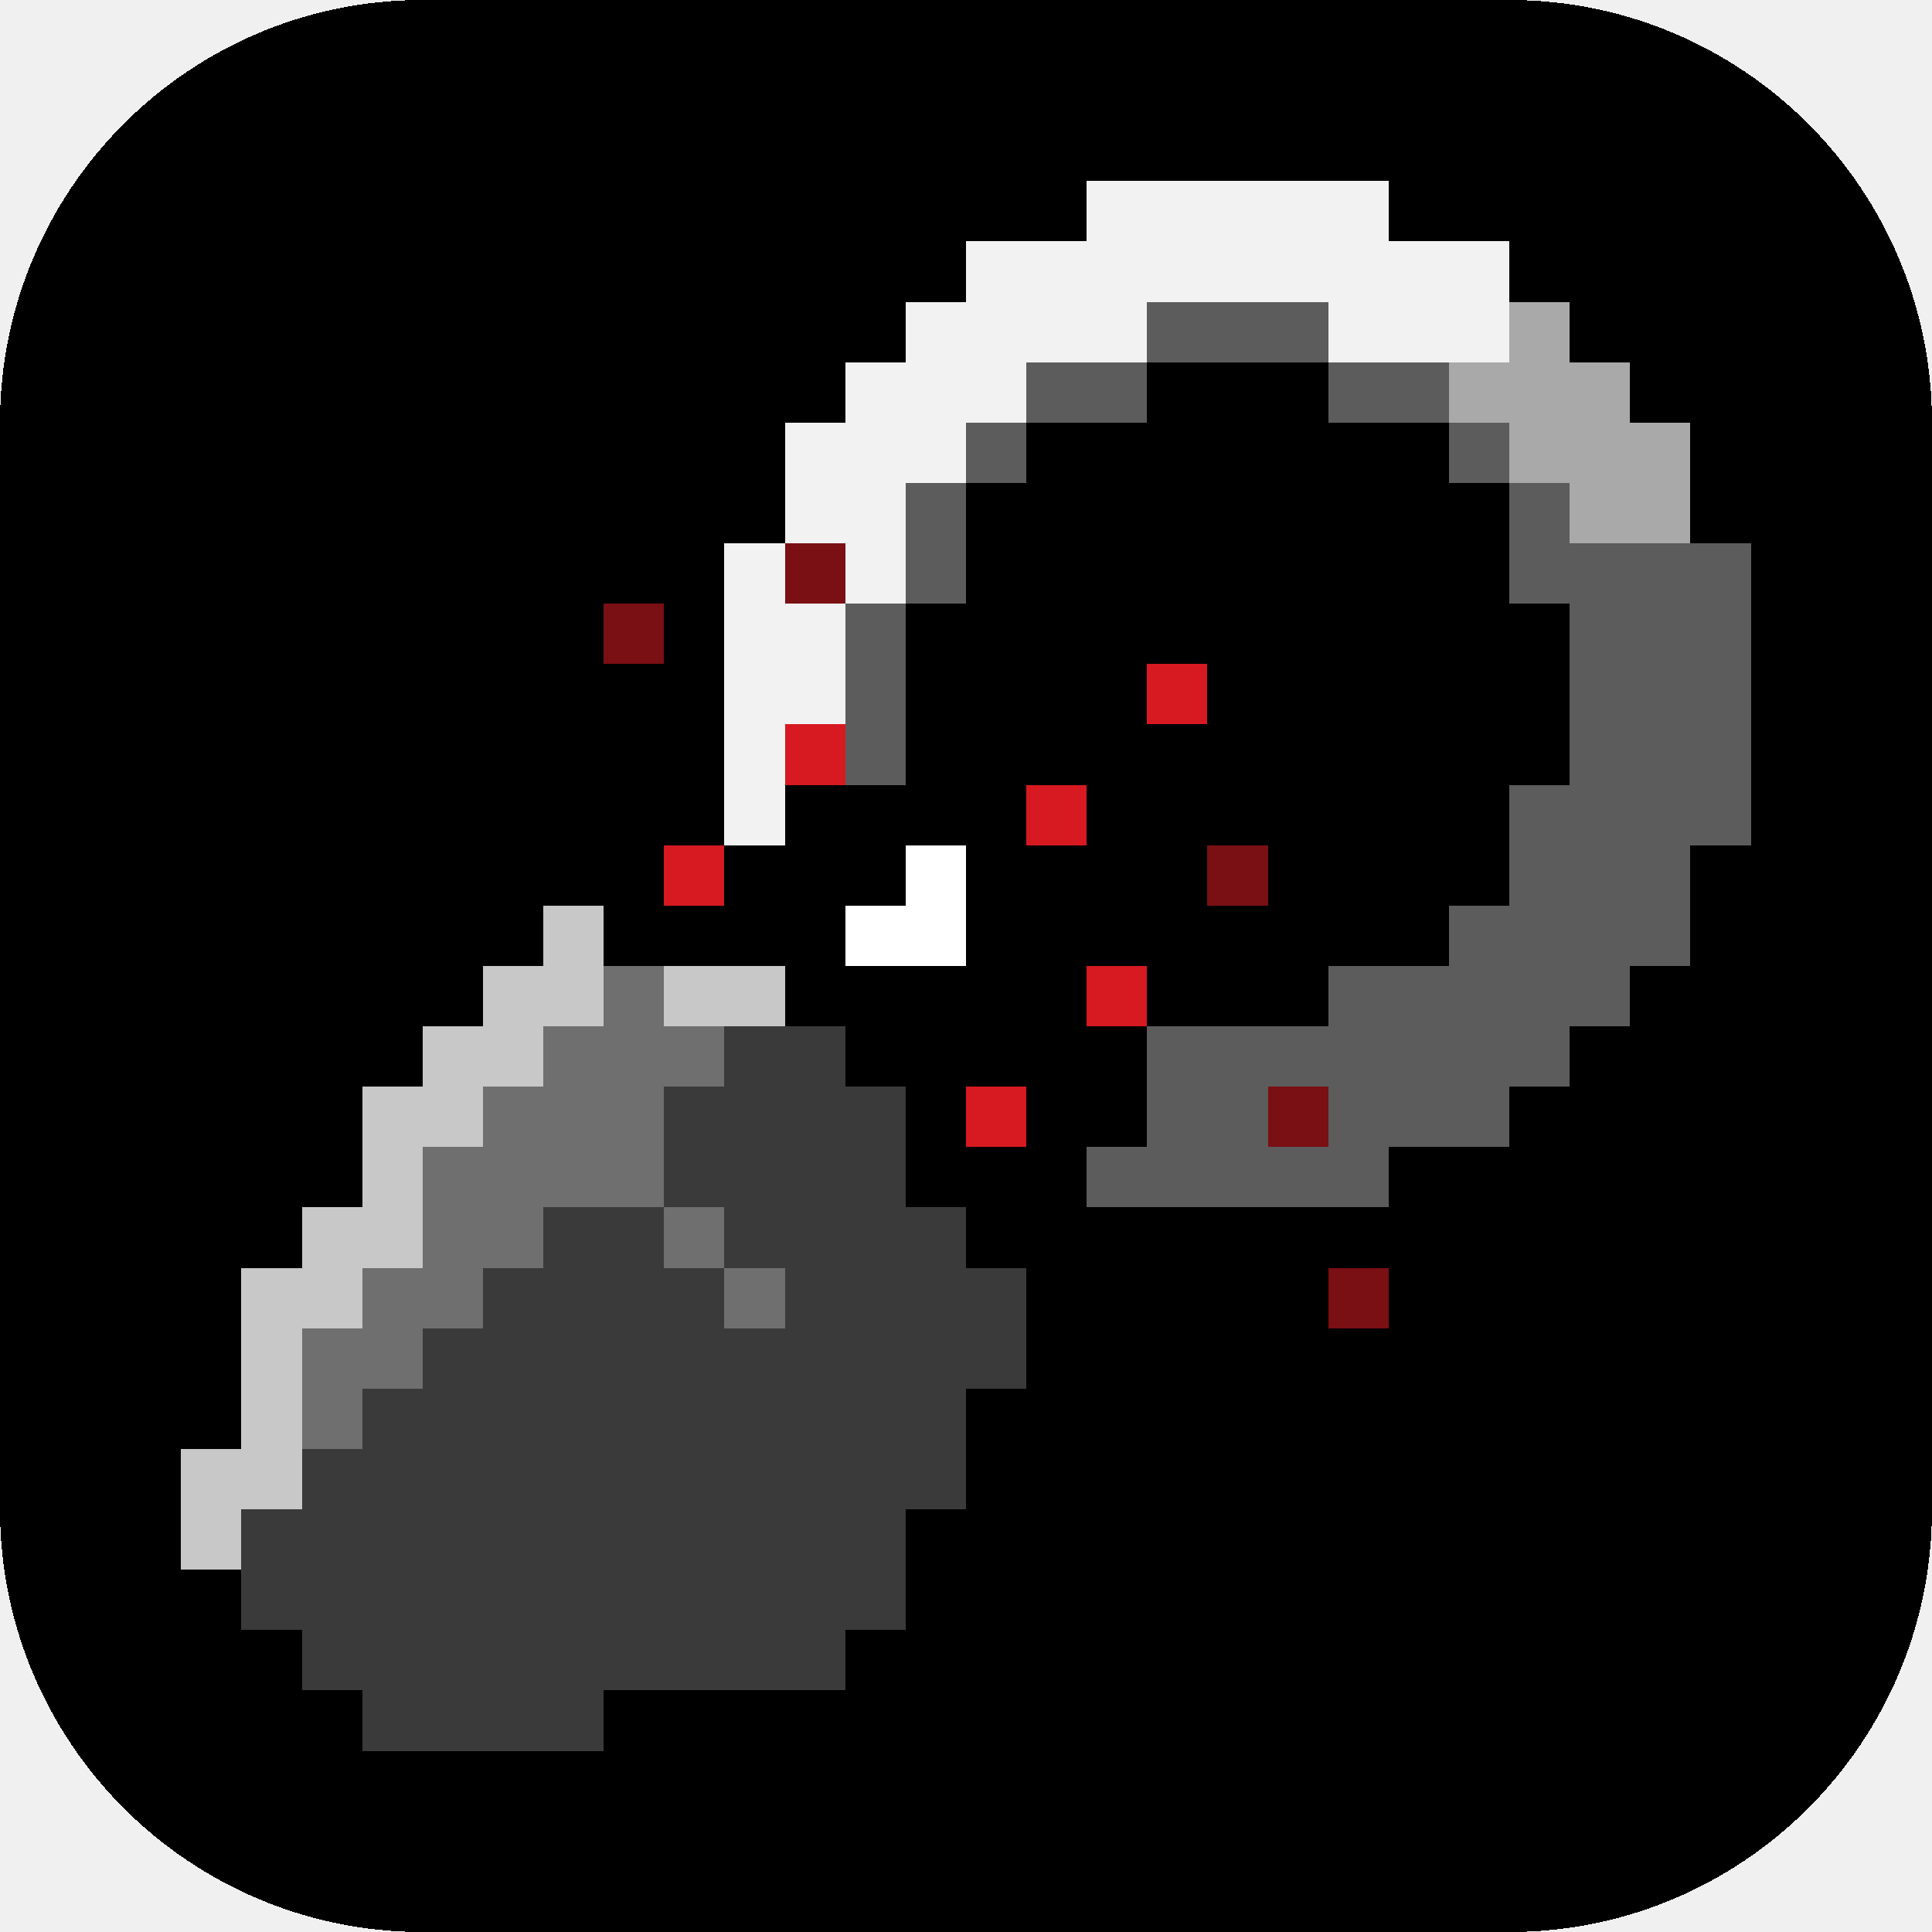
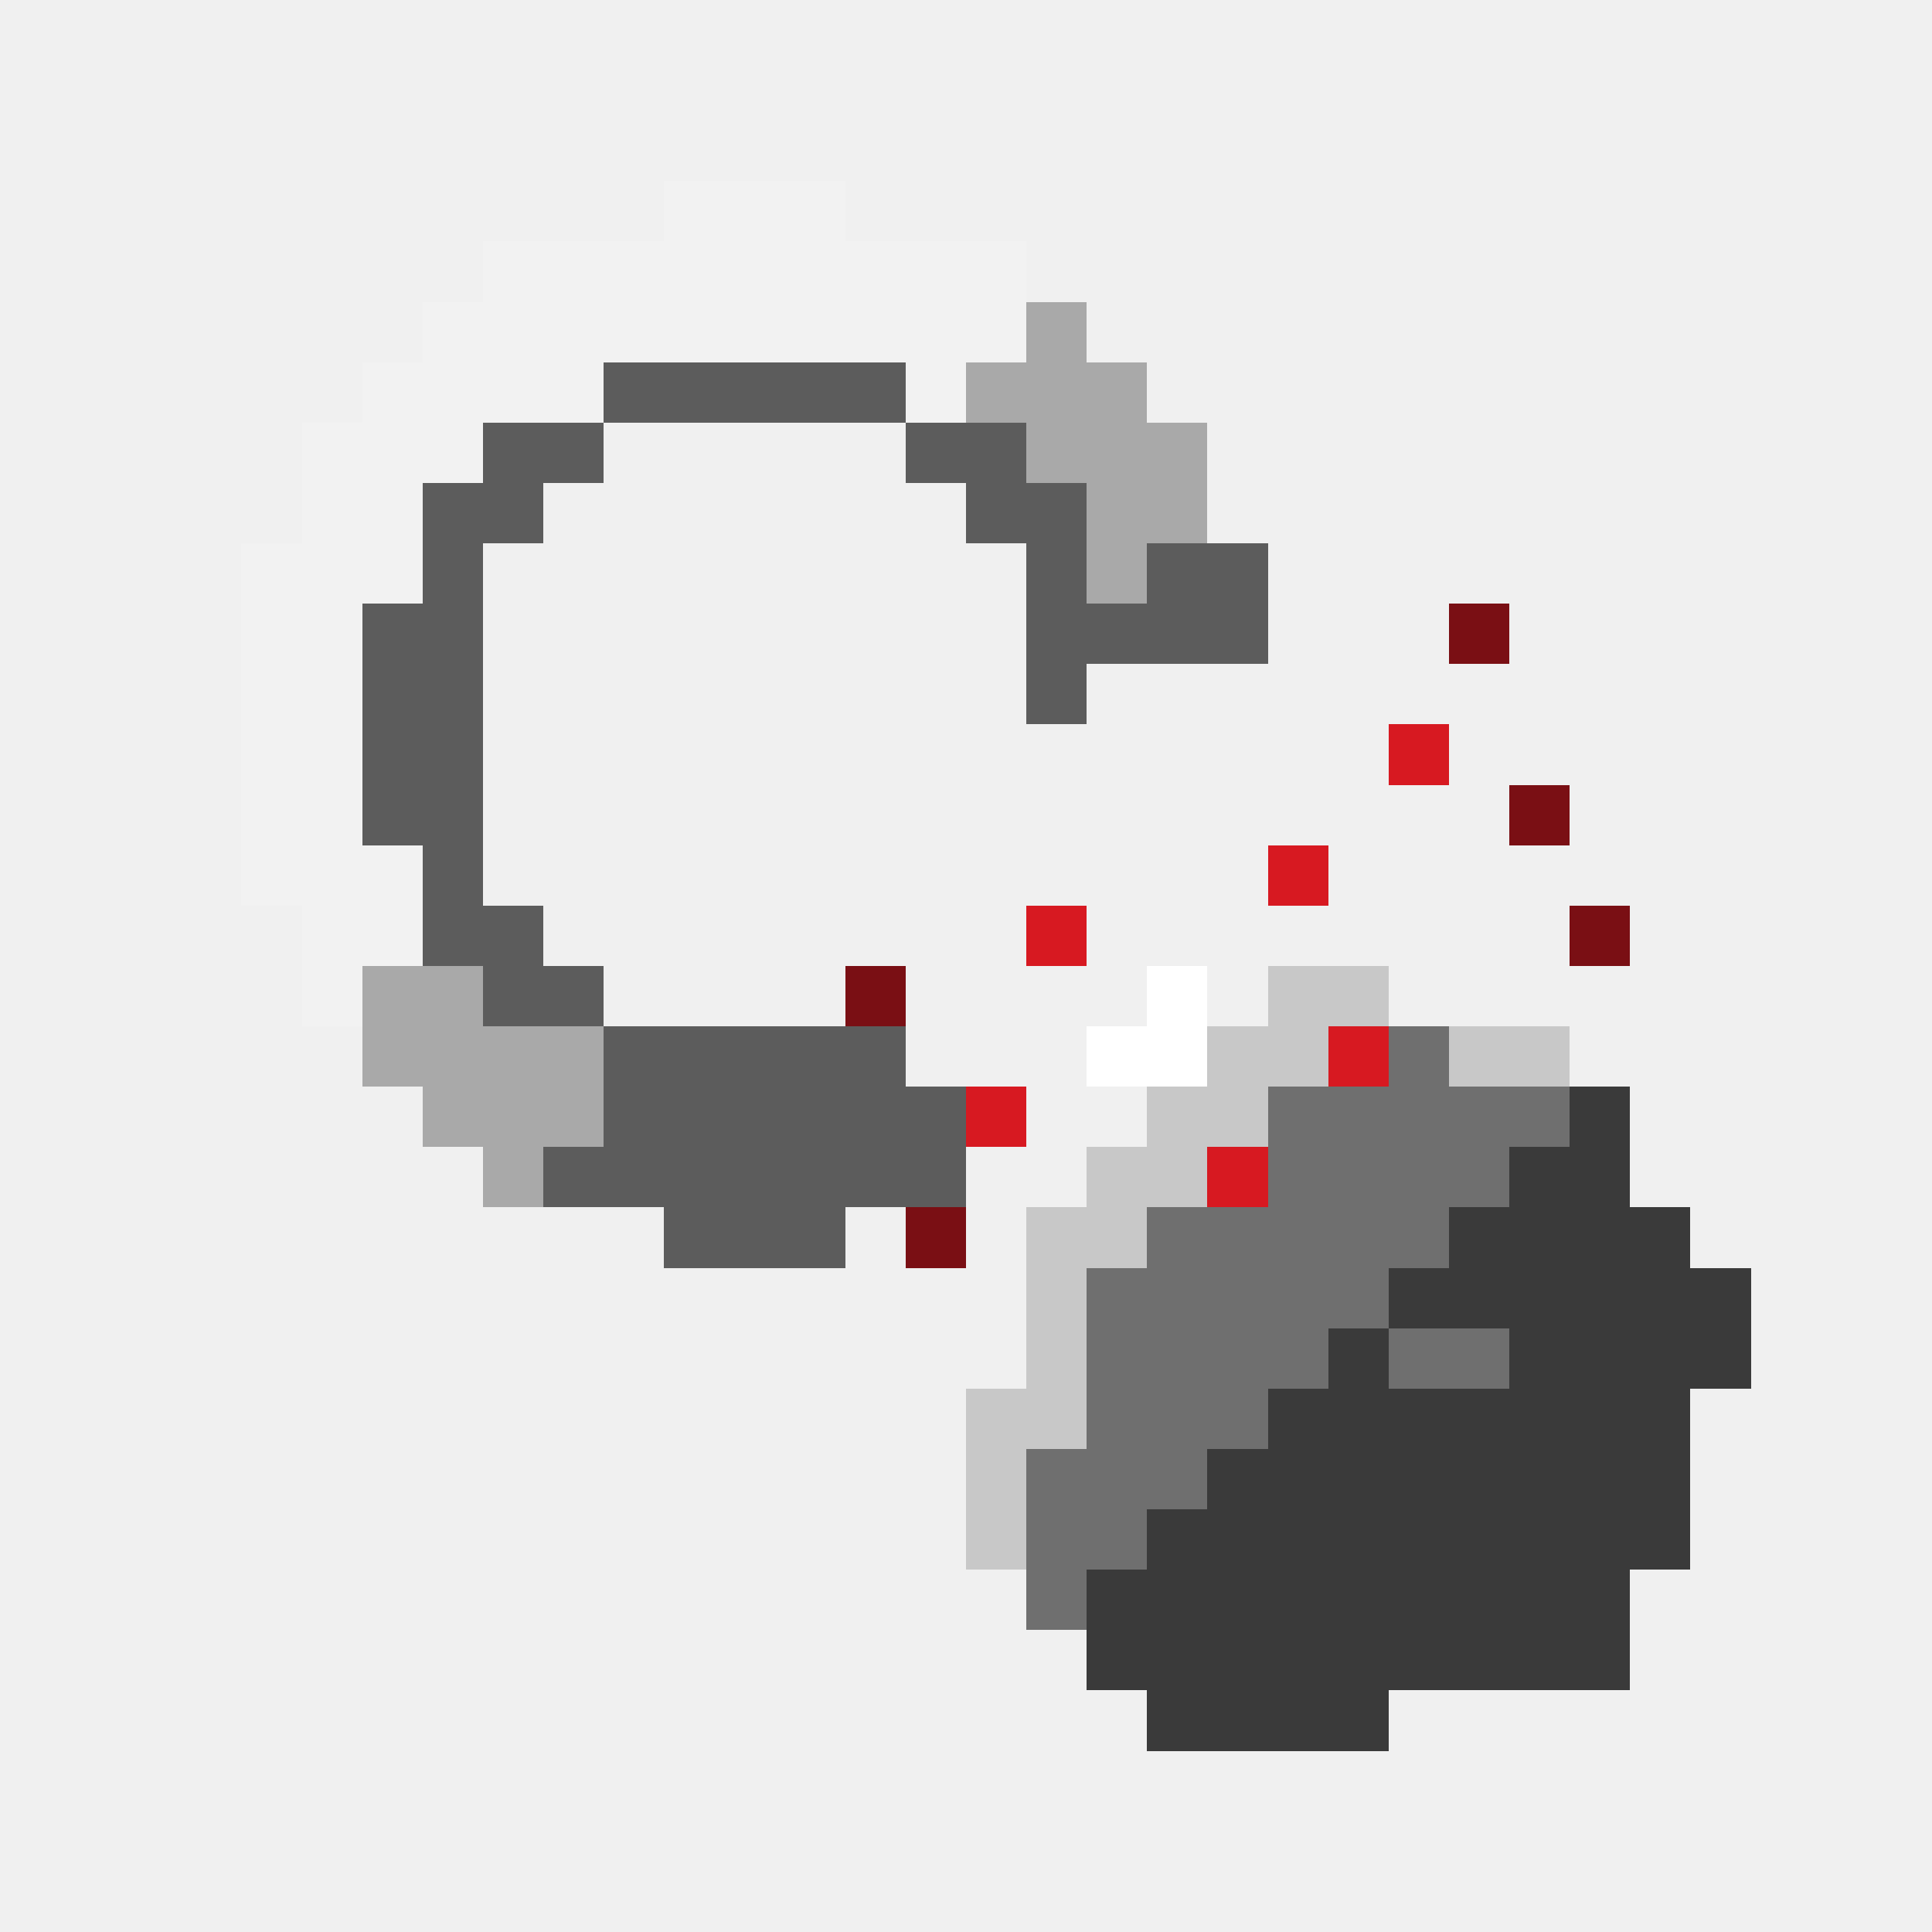
<svg xmlns="http://www.w3.org/2000/svg" viewBox="0 0 32 32" shape-rendering="crispEdges">
-   <rect width="32" height="32" rx="7" fill="#000000" />
-   <rect x="18" y="3" width="1" height="1" fill="#f2f2f2" />
-   <rect x="19" y="3" width="1" height="1" fill="#f2f2f2" />
-   <rect x="20" y="3" width="1" height="1" fill="#f2f2f2" />
-   <rect x="21" y="3" width="1" height="1" fill="#f2f2f2" />
-   <rect x="22" y="3" width="1" height="1" fill="#f2f2f2" />
+   <rect x="11" y="3" width="1" height="1" fill="#f2f2f2" />
+   <rect x="12" y="3" width="1" height="1" fill="#f2f2f2" />
+   <rect x="13" y="3" width="1" height="1" fill="#f2f2f2" />
+   <rect x="8" y="4" width="1" height="1" fill="#f2f2f2" />
+   <rect x="9" y="4" width="1" height="1" fill="#f2f2f2" />
+   <rect x="10" y="4" width="1" height="1" fill="#f2f2f2" />
+   <rect x="11" y="4" width="1" height="1" fill="#f2f2f2" />
+   <rect x="12" y="4" width="1" height="1" fill="#f2f2f2" />
+   <rect x="13" y="4" width="1" height="1" fill="#f2f2f2" />
+   <rect x="14" y="4" width="1" height="1" fill="#f2f2f2" />
+   <rect x="15" y="4" width="1" height="1" fill="#f2f2f2" />
  <rect x="16" y="4" width="1" height="1" fill="#f2f2f2" />
-   <rect x="17" y="4" width="1" height="1" fill="#f2f2f2" />
-   <rect x="18" y="4" width="1" height="1" fill="#f2f2f2" />
-   <rect x="19" y="4" width="1" height="1" fill="#f2f2f2" />
-   <rect x="20" y="4" width="1" height="1" fill="#f2f2f2" />
-   <rect x="21" y="4" width="1" height="1" fill="#f2f2f2" />
-   <rect x="22" y="4" width="1" height="1" fill="#f2f2f2" />
-   <rect x="23" y="4" width="1" height="1" fill="#f2f2f2" />
-   <rect x="24" y="4" width="1" height="1" fill="#f2f2f2" />
+   <rect x="7" y="5" width="1" height="1" fill="#f2f2f2" />
+   <rect x="8" y="5" width="1" height="1" fill="#f2f2f2" />
+   <rect x="9" y="5" width="1" height="1" fill="#f2f2f2" />
+   <rect x="10" y="5" width="1" height="1" fill="#f2f2f2" />
+   <rect x="11" y="5" width="1" height="1" fill="#f2f2f2" />
+   <rect x="12" y="5" width="1" height="1" fill="#f2f2f2" />
+   <rect x="13" y="5" width="1" height="1" fill="#f2f2f2" />
+   <rect x="14" y="5" width="1" height="1" fill="#f2f2f2" />
  <rect x="15" y="5" width="1" height="1" fill="#f2f2f2" />
  <rect x="16" y="5" width="1" height="1" fill="#f2f2f2" />
-   <rect x="17" y="5" width="1" height="1" fill="#f2f2f2" />
-   <rect x="18" y="5" width="1" height="1" fill="#f2f2f2" />
-   <rect x="19" y="5" width="1" height="1" fill="#5c5c5c" />
-   <rect x="20" y="5" width="1" height="1" fill="#5c5c5c" />
-   <rect x="21" y="5" width="1" height="1" fill="#5c5c5c" />
-   <rect x="22" y="5" width="1" height="1" fill="#f2f2f2" />
-   <rect x="23" y="5" width="1" height="1" fill="#f2f2f2" />
-   <rect x="24" y="5" width="1" height="1" fill="#f2f2f2" />
-   <rect x="25" y="5" width="1" height="1" fill="#a9a9a9" />
-   <rect x="14" y="6" width="1" height="1" fill="#f2f2f2" />
+   <rect x="17" y="5" width="1" height="1" fill="#a9a9a9" />
+   <rect x="6" y="6" width="1" height="1" fill="#f2f2f2" />
+   <rect x="7" y="6" width="1" height="1" fill="#f2f2f2" />
+   <rect x="8" y="6" width="1" height="1" fill="#f2f2f2" />
+   <rect x="9" y="6" width="1" height="1" fill="#f2f2f2" />
+   <rect x="10" y="6" width="1" height="1" fill="#5c5c5c" />
+   <rect x="11" y="6" width="1" height="1" fill="#5c5c5c" />
+   <rect x="12" y="6" width="1" height="1" fill="#5c5c5c" />
+   <rect x="13" y="6" width="1" height="1" fill="#5c5c5c" />
+   <rect x="14" y="6" width="1" height="1" fill="#5c5c5c" />
  <rect x="15" y="6" width="1" height="1" fill="#f2f2f2" />
-   <rect x="16" y="6" width="1" height="1" fill="#f2f2f2" />
-   <rect x="17" y="6" width="1" height="1" fill="#5c5c5c" />
-   <rect x="18" y="6" width="1" height="1" fill="#5c5c5c" />
-   <rect x="22" y="6" width="1" height="1" fill="#5c5c5c" />
-   <rect x="23" y="6" width="1" height="1" fill="#5c5c5c" />
-   <rect x="24" y="6" width="1" height="1" fill="#a9a9a9" />
-   <rect x="25" y="6" width="1" height="1" fill="#a9a9a9" />
-   <rect x="26" y="6" width="1" height="1" fill="#a9a9a9" />
-   <rect x="13" y="7" width="1" height="1" fill="#f2f2f2" />
-   <rect x="14" y="7" width="1" height="1" fill="#f2f2f2" />
-   <rect x="15" y="7" width="1" height="1" fill="#f2f2f2" />
+   <rect x="16" y="6" width="1" height="1" fill="#a9a9a9" />
+   <rect x="17" y="6" width="1" height="1" fill="#a9a9a9" />
+   <rect x="18" y="6" width="1" height="1" fill="#a9a9a9" />
+   <rect x="5" y="7" width="1" height="1" fill="#f2f2f2" />
+   <rect x="6" y="7" width="1" height="1" fill="#f2f2f2" />
+   <rect x="7" y="7" width="1" height="1" fill="#f2f2f2" />
+   <rect x="8" y="7" width="1" height="1" fill="#5c5c5c" />
+   <rect x="9" y="7" width="1" height="1" fill="#5c5c5c" />
+   <rect x="15" y="7" width="1" height="1" fill="#5c5c5c" />
  <rect x="16" y="7" width="1" height="1" fill="#5c5c5c" />
-   <rect x="24" y="7" width="1" height="1" fill="#5c5c5c" />
-   <rect x="25" y="7" width="1" height="1" fill="#a9a9a9" />
-   <rect x="26" y="7" width="1" height="1" fill="#a9a9a9" />
-   <rect x="27" y="7" width="1" height="1" fill="#a9a9a9" />
-   <rect x="13" y="8" width="1" height="1" fill="#f2f2f2" />
-   <rect x="14" y="8" width="1" height="1" fill="#f2f2f2" />
-   <rect x="15" y="8" width="1" height="1" fill="#5c5c5c" />
-   <rect x="25" y="8" width="1" height="1" fill="#5c5c5c" />
-   <rect x="26" y="8" width="1" height="1" fill="#a9a9a9" />
-   <rect x="27" y="8" width="1" height="1" fill="#a9a9a9" />
-   <rect x="12" y="9" width="1" height="1" fill="#f2f2f2" />
-   <rect x="13" y="9" width="1" height="1" fill="#7a0f14" />
-   <rect x="14" y="9" width="1" height="1" fill="#f2f2f2" />
-   <rect x="15" y="9" width="1" height="1" fill="#5c5c5c" />
-   <rect x="25" y="9" width="1" height="1" fill="#5c5c5c" />
-   <rect x="26" y="9" width="1" height="1" fill="#5c5c5c" />
-   <rect x="27" y="9" width="1" height="1" fill="#5c5c5c" />
-   <rect x="28" y="9" width="1" height="1" fill="#5c5c5c" />
-   <rect x="10" y="10" width="1" height="1" fill="#7a0f14" />
-   <rect x="12" y="10" width="1" height="1" fill="#f2f2f2" />
-   <rect x="13" y="10" width="1" height="1" fill="#f2f2f2" />
-   <rect x="14" y="10" width="1" height="1" fill="#5c5c5c" />
-   <rect x="26" y="10" width="1" height="1" fill="#5c5c5c" />
-   <rect x="27" y="10" width="1" height="1" fill="#5c5c5c" />
-   <rect x="28" y="10" width="1" height="1" fill="#5c5c5c" />
-   <rect x="12" y="11" width="1" height="1" fill="#f2f2f2" />
-   <rect x="13" y="11" width="1" height="1" fill="#f2f2f2" />
-   <rect x="14" y="11" width="1" height="1" fill="#5c5c5c" />
-   <rect x="19" y="11" width="1" height="1" fill="#D71921" />
-   <rect x="26" y="11" width="1" height="1" fill="#5c5c5c" />
-   <rect x="27" y="11" width="1" height="1" fill="#5c5c5c" />
-   <rect x="28" y="11" width="1" height="1" fill="#5c5c5c" />
-   <rect x="12" y="12" width="1" height="1" fill="#f2f2f2" />
-   <rect x="13" y="12" width="1" height="1" fill="#D71921" />
-   <rect x="14" y="12" width="1" height="1" fill="#5c5c5c" />
-   <rect x="26" y="12" width="1" height="1" fill="#5c5c5c" />
-   <rect x="27" y="12" width="1" height="1" fill="#5c5c5c" />
-   <rect x="28" y="12" width="1" height="1" fill="#5c5c5c" />
-   <rect x="12" y="13" width="1" height="1" fill="#f2f2f2" />
-   <rect x="17" y="13" width="1" height="1" fill="#D71921" />
-   <rect x="25" y="13" width="1" height="1" fill="#5c5c5c" />
-   <rect x="26" y="13" width="1" height="1" fill="#5c5c5c" />
-   <rect x="27" y="13" width="1" height="1" fill="#5c5c5c" />
-   <rect x="28" y="13" width="1" height="1" fill="#5c5c5c" />
-   <rect x="11" y="14" width="1" height="1" fill="#D71921" />
-   <rect x="15" y="14" width="1" height="1" fill="#ffffff" />
-   <rect x="20" y="14" width="1" height="1" fill="#7a0f14" />
-   <rect x="25" y="14" width="1" height="1" fill="#5c5c5c" />
-   <rect x="26" y="14" width="1" height="1" fill="#5c5c5c" />
-   <rect x="27" y="14" width="1" height="1" fill="#5c5c5c" />
-   <rect x="9" y="15" width="1" height="1" fill="#c8c8c8" />
-   <rect x="14" y="15" width="1" height="1" fill="#ffffff" />
-   <rect x="15" y="15" width="1" height="1" fill="#ffffff" />
-   <rect x="24" y="15" width="1" height="1" fill="#5c5c5c" />
-   <rect x="25" y="15" width="1" height="1" fill="#5c5c5c" />
-   <rect x="26" y="15" width="1" height="1" fill="#5c5c5c" />
-   <rect x="27" y="15" width="1" height="1" fill="#5c5c5c" />
-   <rect x="8" y="16" width="1" height="1" fill="#c8c8c8" />
-   <rect x="9" y="16" width="1" height="1" fill="#c8c8c8" />
-   <rect x="10" y="16" width="1" height="1" fill="#6f6f6f" />
-   <rect x="11" y="16" width="1" height="1" fill="#c8c8c8" />
-   <rect x="12" y="16" width="1" height="1" fill="#c8c8c8" />
-   <rect x="18" y="16" width="1" height="1" fill="#D71921" />
-   <rect x="22" y="16" width="1" height="1" fill="#5c5c5c" />
-   <rect x="23" y="16" width="1" height="1" fill="#5c5c5c" />
-   <rect x="24" y="16" width="1" height="1" fill="#5c5c5c" />
-   <rect x="25" y="16" width="1" height="1" fill="#5c5c5c" />
-   <rect x="26" y="16" width="1" height="1" fill="#5c5c5c" />
-   <rect x="7" y="17" width="1" height="1" fill="#c8c8c8" />
-   <rect x="8" y="17" width="1" height="1" fill="#c8c8c8" />
-   <rect x="9" y="17" width="1" height="1" fill="#6f6f6f" />
-   <rect x="10" y="17" width="1" height="1" fill="#6f6f6f" />
-   <rect x="11" y="17" width="1" height="1" fill="#6f6f6f" />
-   <rect x="12" y="17" width="1" height="1" fill="#3a3a3a" />
-   <rect x="13" y="17" width="1" height="1" fill="#3a3a3a" />
-   <rect x="19" y="17" width="1" height="1" fill="#5c5c5c" />
-   <rect x="20" y="17" width="1" height="1" fill="#5c5c5c" />
-   <rect x="21" y="17" width="1" height="1" fill="#5c5c5c" />
-   <rect x="22" y="17" width="1" height="1" fill="#5c5c5c" />
-   <rect x="23" y="17" width="1" height="1" fill="#5c5c5c" />
-   <rect x="24" y="17" width="1" height="1" fill="#5c5c5c" />
-   <rect x="25" y="17" width="1" height="1" fill="#5c5c5c" />
-   <rect x="6" y="18" width="1" height="1" fill="#c8c8c8" />
-   <rect x="7" y="18" width="1" height="1" fill="#c8c8c8" />
-   <rect x="8" y="18" width="1" height="1" fill="#6f6f6f" />
-   <rect x="9" y="18" width="1" height="1" fill="#6f6f6f" />
-   <rect x="10" y="18" width="1" height="1" fill="#6f6f6f" />
-   <rect x="11" y="18" width="1" height="1" fill="#3a3a3a" />
-   <rect x="12" y="18" width="1" height="1" fill="#3a3a3a" />
-   <rect x="13" y="18" width="1" height="1" fill="#3a3a3a" />
-   <rect x="14" y="18" width="1" height="1" fill="#3a3a3a" />
+   <rect x="17" y="7" width="1" height="1" fill="#a9a9a9" />
+   <rect x="18" y="7" width="1" height="1" fill="#a9a9a9" />
+   <rect x="19" y="7" width="1" height="1" fill="#a9a9a9" />
+   <rect x="5" y="8" width="1" height="1" fill="#f2f2f2" />
+   <rect x="6" y="8" width="1" height="1" fill="#f2f2f2" />
+   <rect x="7" y="8" width="1" height="1" fill="#5c5c5c" />
+   <rect x="8" y="8" width="1" height="1" fill="#5c5c5c" />
+   <rect x="16" y="8" width="1" height="1" fill="#5c5c5c" />
+   <rect x="17" y="8" width="1" height="1" fill="#5c5c5c" />
+   <rect x="18" y="8" width="1" height="1" fill="#a9a9a9" />
+   <rect x="19" y="8" width="1" height="1" fill="#a9a9a9" />
+   <rect x="4" y="9" width="1" height="1" fill="#f2f2f2" />
+   <rect x="5" y="9" width="1" height="1" fill="#f2f2f2" />
+   <rect x="6" y="9" width="1" height="1" fill="#f2f2f2" />
+   <rect x="7" y="9" width="1" height="1" fill="#5c5c5c" />
+   <rect x="17" y="9" width="1" height="1" fill="#5c5c5c" />
+   <rect x="18" y="9" width="1" height="1" fill="#a9a9a9" />
+   <rect x="19" y="9" width="1" height="1" fill="#5c5c5c" />
+   <rect x="20" y="9" width="1" height="1" fill="#5c5c5c" />
+   <rect x="4" y="10" width="1" height="1" fill="#f2f2f2" />
+   <rect x="5" y="10" width="1" height="1" fill="#f2f2f2" />
+   <rect x="6" y="10" width="1" height="1" fill="#5c5c5c" />
+   <rect x="7" y="10" width="1" height="1" fill="#5c5c5c" />
+   <rect x="17" y="10" width="1" height="1" fill="#5c5c5c" />
+   <rect x="18" y="10" width="1" height="1" fill="#5c5c5c" />
+   <rect x="19" y="10" width="1" height="1" fill="#5c5c5c" />
+   <rect x="20" y="10" width="1" height="1" fill="#5c5c5c" />
+   <rect x="24" y="10" width="1" height="1" fill="#7a0f14" />
+   <rect x="4" y="11" width="1" height="1" fill="#f2f2f2" />
+   <rect x="5" y="11" width="1" height="1" fill="#f2f2f2" />
+   <rect x="6" y="11" width="1" height="1" fill="#5c5c5c" />
+   <rect x="7" y="11" width="1" height="1" fill="#5c5c5c" />
+   <rect x="17" y="11" width="1" height="1" fill="#5c5c5c" />
+   <rect x="4" y="12" width="1" height="1" fill="#f2f2f2" />
+   <rect x="5" y="12" width="1" height="1" fill="#f2f2f2" />
+   <rect x="6" y="12" width="1" height="1" fill="#5c5c5c" />
+   <rect x="7" y="12" width="1" height="1" fill="#5c5c5c" />
+   <rect x="23" y="12" width="1" height="1" fill="#D71921" />
+   <rect x="4" y="13" width="1" height="1" fill="#f2f2f2" />
+   <rect x="5" y="13" width="1" height="1" fill="#f2f2f2" />
+   <rect x="6" y="13" width="1" height="1" fill="#5c5c5c" />
+   <rect x="7" y="13" width="1" height="1" fill="#5c5c5c" />
+   <rect x="25" y="13" width="1" height="1" fill="#7a0f14" />
+   <rect x="4" y="14" width="1" height="1" fill="#f2f2f2" />
+   <rect x="5" y="14" width="1" height="1" fill="#f2f2f2" />
+   <rect x="6" y="14" width="1" height="1" fill="#f2f2f2" />
+   <rect x="7" y="14" width="1" height="1" fill="#5c5c5c" />
+   <rect x="21" y="14" width="1" height="1" fill="#D71921" />
+   <rect x="5" y="15" width="1" height="1" fill="#f2f2f2" />
+   <rect x="6" y="15" width="1" height="1" fill="#f2f2f2" />
+   <rect x="7" y="15" width="1" height="1" fill="#5c5c5c" />
+   <rect x="8" y="15" width="1" height="1" fill="#5c5c5c" />
+   <rect x="17" y="15" width="1" height="1" fill="#D71921" />
+   <rect x="26" y="15" width="1" height="1" fill="#7a0f14" />
+   <rect x="5" y="16" width="1" height="1" fill="#f2f2f2" />
+   <rect x="6" y="16" width="1" height="1" fill="#a9a9a9" />
+   <rect x="7" y="16" width="1" height="1" fill="#a9a9a9" />
+   <rect x="8" y="16" width="1" height="1" fill="#5c5c5c" />
+   <rect x="9" y="16" width="1" height="1" fill="#5c5c5c" />
+   <rect x="14" y="16" width="1" height="1" fill="#7a0f14" />
+   <rect x="19" y="16" width="1" height="1" fill="#ffffff" />
+   <rect x="21" y="16" width="1" height="1" fill="#c8c8c8" />
+   <rect x="22" y="16" width="1" height="1" fill="#c8c8c8" />
+   <rect x="6" y="17" width="1" height="1" fill="#a9a9a9" />
+   <rect x="7" y="17" width="1" height="1" fill="#a9a9a9" />
+   <rect x="8" y="17" width="1" height="1" fill="#a9a9a9" />
+   <rect x="9" y="17" width="1" height="1" fill="#a9a9a9" />
+   <rect x="10" y="17" width="1" height="1" fill="#5c5c5c" />
+   <rect x="11" y="17" width="1" height="1" fill="#5c5c5c" />
+   <rect x="12" y="17" width="1" height="1" fill="#5c5c5c" />
+   <rect x="13" y="17" width="1" height="1" fill="#5c5c5c" />
+   <rect x="14" y="17" width="1" height="1" fill="#5c5c5c" />
+   <rect x="18" y="17" width="1" height="1" fill="#ffffff" />
+   <rect x="19" y="17" width="1" height="1" fill="#ffffff" />
+   <rect x="20" y="17" width="1" height="1" fill="#c8c8c8" />
+   <rect x="21" y="17" width="1" height="1" fill="#c8c8c8" />
+   <rect x="22" y="17" width="1" height="1" fill="#D71921" />
+   <rect x="23" y="17" width="1" height="1" fill="#6f6f6f" />
+   <rect x="24" y="17" width="1" height="1" fill="#c8c8c8" />
+   <rect x="25" y="17" width="1" height="1" fill="#c8c8c8" />
+   <rect x="7" y="18" width="1" height="1" fill="#a9a9a9" />
+   <rect x="8" y="18" width="1" height="1" fill="#a9a9a9" />
+   <rect x="9" y="18" width="1" height="1" fill="#a9a9a9" />
+   <rect x="10" y="18" width="1" height="1" fill="#5c5c5c" />
+   <rect x="11" y="18" width="1" height="1" fill="#5c5c5c" />
+   <rect x="12" y="18" width="1" height="1" fill="#5c5c5c" />
+   <rect x="13" y="18" width="1" height="1" fill="#5c5c5c" />
+   <rect x="14" y="18" width="1" height="1" fill="#5c5c5c" />
+   <rect x="15" y="18" width="1" height="1" fill="#5c5c5c" />
  <rect x="16" y="18" width="1" height="1" fill="#D71921" />
-   <rect x="19" y="18" width="1" height="1" fill="#5c5c5c" />
-   <rect x="20" y="18" width="1" height="1" fill="#5c5c5c" />
-   <rect x="21" y="18" width="1" height="1" fill="#7a0f14" />
-   <rect x="22" y="18" width="1" height="1" fill="#5c5c5c" />
-   <rect x="23" y="18" width="1" height="1" fill="#5c5c5c" />
-   <rect x="24" y="18" width="1" height="1" fill="#5c5c5c" />
-   <rect x="6" y="19" width="1" height="1" fill="#c8c8c8" />
-   <rect x="7" y="19" width="1" height="1" fill="#6f6f6f" />
-   <rect x="8" y="19" width="1" height="1" fill="#6f6f6f" />
-   <rect x="9" y="19" width="1" height="1" fill="#6f6f6f" />
-   <rect x="10" y="19" width="1" height="1" fill="#6f6f6f" />
-   <rect x="11" y="19" width="1" height="1" fill="#3a3a3a" />
-   <rect x="12" y="19" width="1" height="1" fill="#3a3a3a" />
-   <rect x="13" y="19" width="1" height="1" fill="#3a3a3a" />
-   <rect x="14" y="19" width="1" height="1" fill="#3a3a3a" />
-   <rect x="18" y="19" width="1" height="1" fill="#5c5c5c" />
-   <rect x="19" y="19" width="1" height="1" fill="#5c5c5c" />
-   <rect x="20" y="19" width="1" height="1" fill="#5c5c5c" />
-   <rect x="21" y="19" width="1" height="1" fill="#5c5c5c" />
-   <rect x="22" y="19" width="1" height="1" fill="#5c5c5c" />
-   <rect x="5" y="20" width="1" height="1" fill="#c8c8c8" />
-   <rect x="6" y="20" width="1" height="1" fill="#c8c8c8" />
-   <rect x="7" y="20" width="1" height="1" fill="#6f6f6f" />
-   <rect x="8" y="20" width="1" height="1" fill="#6f6f6f" />
-   <rect x="9" y="20" width="1" height="1" fill="#3a3a3a" />
-   <rect x="10" y="20" width="1" height="1" fill="#3a3a3a" />
-   <rect x="11" y="20" width="1" height="1" fill="#6f6f6f" />
-   <rect x="12" y="20" width="1" height="1" fill="#3a3a3a" />
-   <rect x="13" y="20" width="1" height="1" fill="#3a3a3a" />
-   <rect x="14" y="20" width="1" height="1" fill="#3a3a3a" />
-   <rect x="15" y="20" width="1" height="1" fill="#3a3a3a" />
-   <rect x="4" y="21" width="1" height="1" fill="#c8c8c8" />
-   <rect x="5" y="21" width="1" height="1" fill="#c8c8c8" />
-   <rect x="6" y="21" width="1" height="1" fill="#6f6f6f" />
-   <rect x="7" y="21" width="1" height="1" fill="#6f6f6f" />
-   <rect x="8" y="21" width="1" height="1" fill="#3a3a3a" />
-   <rect x="9" y="21" width="1" height="1" fill="#3a3a3a" />
-   <rect x="10" y="21" width="1" height="1" fill="#3a3a3a" />
-   <rect x="11" y="21" width="1" height="1" fill="#3a3a3a" />
-   <rect x="12" y="21" width="1" height="1" fill="#6f6f6f" />
-   <rect x="13" y="21" width="1" height="1" fill="#3a3a3a" />
-   <rect x="14" y="21" width="1" height="1" fill="#3a3a3a" />
-   <rect x="15" y="21" width="1" height="1" fill="#3a3a3a" />
-   <rect x="16" y="21" width="1" height="1" fill="#3a3a3a" />
-   <rect x="22" y="21" width="1" height="1" fill="#7a0f14" />
-   <rect x="4" y="22" width="1" height="1" fill="#c8c8c8" />
-   <rect x="5" y="22" width="1" height="1" fill="#6f6f6f" />
-   <rect x="6" y="22" width="1" height="1" fill="#6f6f6f" />
-   <rect x="7" y="22" width="1" height="1" fill="#3a3a3a" />
-   <rect x="8" y="22" width="1" height="1" fill="#3a3a3a" />
-   <rect x="9" y="22" width="1" height="1" fill="#3a3a3a" />
-   <rect x="10" y="22" width="1" height="1" fill="#3a3a3a" />
-   <rect x="11" y="22" width="1" height="1" fill="#3a3a3a" />
-   <rect x="12" y="22" width="1" height="1" fill="#3a3a3a" />
-   <rect x="13" y="22" width="1" height="1" fill="#3a3a3a" />
-   <rect x="14" y="22" width="1" height="1" fill="#3a3a3a" />
-   <rect x="15" y="22" width="1" height="1" fill="#3a3a3a" />
-   <rect x="16" y="22" width="1" height="1" fill="#3a3a3a" />
-   <rect x="4" y="23" width="1" height="1" fill="#c8c8c8" />
-   <rect x="5" y="23" width="1" height="1" fill="#6f6f6f" />
-   <rect x="6" y="23" width="1" height="1" fill="#3a3a3a" />
-   <rect x="7" y="23" width="1" height="1" fill="#3a3a3a" />
-   <rect x="8" y="23" width="1" height="1" fill="#3a3a3a" />
-   <rect x="9" y="23" width="1" height="1" fill="#3a3a3a" />
-   <rect x="10" y="23" width="1" height="1" fill="#3a3a3a" />
-   <rect x="11" y="23" width="1" height="1" fill="#3a3a3a" />
-   <rect x="12" y="23" width="1" height="1" fill="#3a3a3a" />
-   <rect x="13" y="23" width="1" height="1" fill="#3a3a3a" />
-   <rect x="14" y="23" width="1" height="1" fill="#3a3a3a" />
-   <rect x="15" y="23" width="1" height="1" fill="#3a3a3a" />
-   <rect x="3" y="24" width="1" height="1" fill="#c8c8c8" />
-   <rect x="4" y="24" width="1" height="1" fill="#c8c8c8" />
-   <rect x="5" y="24" width="1" height="1" fill="#3a3a3a" />
-   <rect x="6" y="24" width="1" height="1" fill="#3a3a3a" />
-   <rect x="7" y="24" width="1" height="1" fill="#3a3a3a" />
-   <rect x="8" y="24" width="1" height="1" fill="#3a3a3a" />
-   <rect x="9" y="24" width="1" height="1" fill="#3a3a3a" />
-   <rect x="10" y="24" width="1" height="1" fill="#3a3a3a" />
-   <rect x="11" y="24" width="1" height="1" fill="#3a3a3a" />
-   <rect x="12" y="24" width="1" height="1" fill="#3a3a3a" />
-   <rect x="13" y="24" width="1" height="1" fill="#3a3a3a" />
-   <rect x="14" y="24" width="1" height="1" fill="#3a3a3a" />
-   <rect x="15" y="24" width="1" height="1" fill="#3a3a3a" />
-   <rect x="3" y="25" width="1" height="1" fill="#c8c8c8" />
-   <rect x="4" y="25" width="1" height="1" fill="#3a3a3a" />
-   <rect x="5" y="25" width="1" height="1" fill="#3a3a3a" />
-   <rect x="6" y="25" width="1" height="1" fill="#3a3a3a" />
-   <rect x="7" y="25" width="1" height="1" fill="#3a3a3a" />
-   <rect x="8" y="25" width="1" height="1" fill="#3a3a3a" />
-   <rect x="9" y="25" width="1" height="1" fill="#3a3a3a" />
-   <rect x="10" y="25" width="1" height="1" fill="#3a3a3a" />
-   <rect x="11" y="25" width="1" height="1" fill="#3a3a3a" />
-   <rect x="12" y="25" width="1" height="1" fill="#3a3a3a" />
-   <rect x="13" y="25" width="1" height="1" fill="#3a3a3a" />
-   <rect x="14" y="25" width="1" height="1" fill="#3a3a3a" />
-   <rect x="4" y="26" width="1" height="1" fill="#3a3a3a" />
-   <rect x="5" y="26" width="1" height="1" fill="#3a3a3a" />
-   <rect x="6" y="26" width="1" height="1" fill="#3a3a3a" />
-   <rect x="7" y="26" width="1" height="1" fill="#3a3a3a" />
-   <rect x="8" y="26" width="1" height="1" fill="#3a3a3a" />
-   <rect x="9" y="26" width="1" height="1" fill="#3a3a3a" />
-   <rect x="10" y="26" width="1" height="1" fill="#3a3a3a" />
-   <rect x="11" y="26" width="1" height="1" fill="#3a3a3a" />
-   <rect x="12" y="26" width="1" height="1" fill="#3a3a3a" />
-   <rect x="13" y="26" width="1" height="1" fill="#3a3a3a" />
-   <rect x="14" y="26" width="1" height="1" fill="#3a3a3a" />
-   <rect x="5" y="27" width="1" height="1" fill="#3a3a3a" />
-   <rect x="6" y="27" width="1" height="1" fill="#3a3a3a" />
-   <rect x="7" y="27" width="1" height="1" fill="#3a3a3a" />
-   <rect x="8" y="27" width="1" height="1" fill="#3a3a3a" />
-   <rect x="9" y="27" width="1" height="1" fill="#3a3a3a" />
-   <rect x="10" y="27" width="1" height="1" fill="#3a3a3a" />
-   <rect x="11" y="27" width="1" height="1" fill="#3a3a3a" />
-   <rect x="12" y="27" width="1" height="1" fill="#3a3a3a" />
-   <rect x="13" y="27" width="1" height="1" fill="#3a3a3a" />
-   <rect x="6" y="28" width="1" height="1" fill="#3a3a3a" />
-   <rect x="7" y="28" width="1" height="1" fill="#3a3a3a" />
-   <rect x="8" y="28" width="1" height="1" fill="#3a3a3a" />
-   <rect x="9" y="28" width="1" height="1" fill="#3a3a3a" />
+   <rect x="19" y="18" width="1" height="1" fill="#c8c8c8" />
+   <rect x="20" y="18" width="1" height="1" fill="#c8c8c8" />
+   <rect x="21" y="18" width="1" height="1" fill="#6f6f6f" />
+   <rect x="22" y="18" width="1" height="1" fill="#6f6f6f" />
+   <rect x="23" y="18" width="1" height="1" fill="#6f6f6f" />
+   <rect x="24" y="18" width="1" height="1" fill="#6f6f6f" />
+   <rect x="25" y="18" width="1" height="1" fill="#6f6f6f" />
+   <rect x="26" y="18" width="1" height="1" fill="#3a3a3a" />
+   <rect x="8" y="19" width="1" height="1" fill="#a9a9a9" />
+   <rect x="9" y="19" width="1" height="1" fill="#5c5c5c" />
+   <rect x="10" y="19" width="1" height="1" fill="#5c5c5c" />
+   <rect x="11" y="19" width="1" height="1" fill="#5c5c5c" />
+   <rect x="12" y="19" width="1" height="1" fill="#5c5c5c" />
+   <rect x="13" y="19" width="1" height="1" fill="#5c5c5c" />
+   <rect x="14" y="19" width="1" height="1" fill="#5c5c5c" />
+   <rect x="15" y="19" width="1" height="1" fill="#5c5c5c" />
+   <rect x="18" y="19" width="1" height="1" fill="#c8c8c8" />
+   <rect x="19" y="19" width="1" height="1" fill="#c8c8c8" />
+   <rect x="20" y="19" width="1" height="1" fill="#D71921" />
+   <rect x="21" y="19" width="1" height="1" fill="#6f6f6f" />
+   <rect x="22" y="19" width="1" height="1" fill="#6f6f6f" />
+   <rect x="23" y="19" width="1" height="1" fill="#6f6f6f" />
+   <rect x="24" y="19" width="1" height="1" fill="#6f6f6f" />
+   <rect x="25" y="19" width="1" height="1" fill="#3a3a3a" />
+   <rect x="26" y="19" width="1" height="1" fill="#3a3a3a" />
+   <rect x="11" y="20" width="1" height="1" fill="#5c5c5c" />
+   <rect x="12" y="20" width="1" height="1" fill="#5c5c5c" />
+   <rect x="13" y="20" width="1" height="1" fill="#5c5c5c" />
+   <rect x="15" y="20" width="1" height="1" fill="#7a0f14" />
+   <rect x="17" y="20" width="1" height="1" fill="#c8c8c8" />
+   <rect x="18" y="20" width="1" height="1" fill="#c8c8c8" />
+   <rect x="19" y="20" width="1" height="1" fill="#6f6f6f" />
+   <rect x="20" y="20" width="1" height="1" fill="#6f6f6f" />
+   <rect x="21" y="20" width="1" height="1" fill="#6f6f6f" />
+   <rect x="22" y="20" width="1" height="1" fill="#6f6f6f" />
+   <rect x="23" y="20" width="1" height="1" fill="#6f6f6f" />
+   <rect x="24" y="20" width="1" height="1" fill="#3a3a3a" />
+   <rect x="25" y="20" width="1" height="1" fill="#3a3a3a" />
+   <rect x="26" y="20" width="1" height="1" fill="#3a3a3a" />
+   <rect x="27" y="20" width="1" height="1" fill="#3a3a3a" />
+   <rect x="17" y="21" width="1" height="1" fill="#c8c8c8" />
+   <rect x="18" y="21" width="1" height="1" fill="#6f6f6f" />
+   <rect x="19" y="21" width="1" height="1" fill="#6f6f6f" />
+   <rect x="20" y="21" width="1" height="1" fill="#6f6f6f" />
+   <rect x="21" y="21" width="1" height="1" fill="#6f6f6f" />
+   <rect x="22" y="21" width="1" height="1" fill="#6f6f6f" />
+   <rect x="23" y="21" width="1" height="1" fill="#3a3a3a" />
+   <rect x="24" y="21" width="1" height="1" fill="#3a3a3a" />
+   <rect x="25" y="21" width="1" height="1" fill="#3a3a3a" />
+   <rect x="26" y="21" width="1" height="1" fill="#3a3a3a" />
+   <rect x="27" y="21" width="1" height="1" fill="#3a3a3a" />
+   <rect x="28" y="21" width="1" height="1" fill="#3a3a3a" />
+   <rect x="17" y="22" width="1" height="1" fill="#c8c8c8" />
+   <rect x="18" y="22" width="1" height="1" fill="#6f6f6f" />
+   <rect x="19" y="22" width="1" height="1" fill="#6f6f6f" />
+   <rect x="20" y="22" width="1" height="1" fill="#6f6f6f" />
+   <rect x="21" y="22" width="1" height="1" fill="#6f6f6f" />
+   <rect x="22" y="22" width="1" height="1" fill="#3a3a3a" />
+   <rect x="23" y="22" width="1" height="1" fill="#6f6f6f" />
+   <rect x="24" y="22" width="1" height="1" fill="#6f6f6f" />
+   <rect x="25" y="22" width="1" height="1" fill="#3a3a3a" />
+   <rect x="26" y="22" width="1" height="1" fill="#3a3a3a" />
+   <rect x="27" y="22" width="1" height="1" fill="#3a3a3a" />
+   <rect x="28" y="22" width="1" height="1" fill="#3a3a3a" />
+   <rect x="16" y="23" width="1" height="1" fill="#c8c8c8" />
+   <rect x="17" y="23" width="1" height="1" fill="#c8c8c8" />
+   <rect x="18" y="23" width="1" height="1" fill="#6f6f6f" />
+   <rect x="19" y="23" width="1" height="1" fill="#6f6f6f" />
+   <rect x="20" y="23" width="1" height="1" fill="#6f6f6f" />
+   <rect x="21" y="23" width="1" height="1" fill="#3a3a3a" />
+   <rect x="22" y="23" width="1" height="1" fill="#3a3a3a" />
+   <rect x="23" y="23" width="1" height="1" fill="#3a3a3a" />
+   <rect x="24" y="23" width="1" height="1" fill="#3a3a3a" />
+   <rect x="25" y="23" width="1" height="1" fill="#3a3a3a" />
+   <rect x="26" y="23" width="1" height="1" fill="#3a3a3a" />
+   <rect x="27" y="23" width="1" height="1" fill="#3a3a3a" />
+   <rect x="16" y="24" width="1" height="1" fill="#c8c8c8" />
+   <rect x="17" y="24" width="1" height="1" fill="#6f6f6f" />
+   <rect x="18" y="24" width="1" height="1" fill="#6f6f6f" />
+   <rect x="19" y="24" width="1" height="1" fill="#6f6f6f" />
+   <rect x="20" y="24" width="1" height="1" fill="#3a3a3a" />
+   <rect x="21" y="24" width="1" height="1" fill="#3a3a3a" />
+   <rect x="22" y="24" width="1" height="1" fill="#3a3a3a" />
+   <rect x="23" y="24" width="1" height="1" fill="#3a3a3a" />
+   <rect x="24" y="24" width="1" height="1" fill="#3a3a3a" />
+   <rect x="25" y="24" width="1" height="1" fill="#3a3a3a" />
+   <rect x="26" y="24" width="1" height="1" fill="#3a3a3a" />
+   <rect x="27" y="24" width="1" height="1" fill="#3a3a3a" />
+   <rect x="16" y="25" width="1" height="1" fill="#c8c8c8" />
+   <rect x="17" y="25" width="1" height="1" fill="#6f6f6f" />
+   <rect x="18" y="25" width="1" height="1" fill="#6f6f6f" />
+   <rect x="19" y="25" width="1" height="1" fill="#3a3a3a" />
+   <rect x="20" y="25" width="1" height="1" fill="#3a3a3a" />
+   <rect x="21" y="25" width="1" height="1" fill="#3a3a3a" />
+   <rect x="22" y="25" width="1" height="1" fill="#3a3a3a" />
+   <rect x="23" y="25" width="1" height="1" fill="#3a3a3a" />
+   <rect x="24" y="25" width="1" height="1" fill="#3a3a3a" />
+   <rect x="25" y="25" width="1" height="1" fill="#3a3a3a" />
+   <rect x="26" y="25" width="1" height="1" fill="#3a3a3a" />
+   <rect x="27" y="25" width="1" height="1" fill="#3a3a3a" />
+   <rect x="17" y="26" width="1" height="1" fill="#6f6f6f" />
+   <rect x="18" y="26" width="1" height="1" fill="#3a3a3a" />
+   <rect x="19" y="26" width="1" height="1" fill="#3a3a3a" />
+   <rect x="20" y="26" width="1" height="1" fill="#3a3a3a" />
+   <rect x="21" y="26" width="1" height="1" fill="#3a3a3a" />
+   <rect x="22" y="26" width="1" height="1" fill="#3a3a3a" />
+   <rect x="23" y="26" width="1" height="1" fill="#3a3a3a" />
+   <rect x="24" y="26" width="1" height="1" fill="#3a3a3a" />
+   <rect x="25" y="26" width="1" height="1" fill="#3a3a3a" />
+   <rect x="26" y="26" width="1" height="1" fill="#3a3a3a" />
+   <rect x="18" y="27" width="1" height="1" fill="#3a3a3a" />
+   <rect x="19" y="27" width="1" height="1" fill="#3a3a3a" />
+   <rect x="20" y="27" width="1" height="1" fill="#3a3a3a" />
+   <rect x="21" y="27" width="1" height="1" fill="#3a3a3a" />
+   <rect x="22" y="27" width="1" height="1" fill="#3a3a3a" />
+   <rect x="23" y="27" width="1" height="1" fill="#3a3a3a" />
+   <rect x="24" y="27" width="1" height="1" fill="#3a3a3a" />
+   <rect x="25" y="27" width="1" height="1" fill="#3a3a3a" />
+   <rect x="26" y="27" width="1" height="1" fill="#3a3a3a" />
+   <rect x="19" y="28" width="1" height="1" fill="#3a3a3a" />
+   <rect x="20" y="28" width="1" height="1" fill="#3a3a3a" />
+   <rect x="21" y="28" width="1" height="1" fill="#3a3a3a" />
+   <rect x="22" y="28" width="1" height="1" fill="#3a3a3a" />
</svg>
